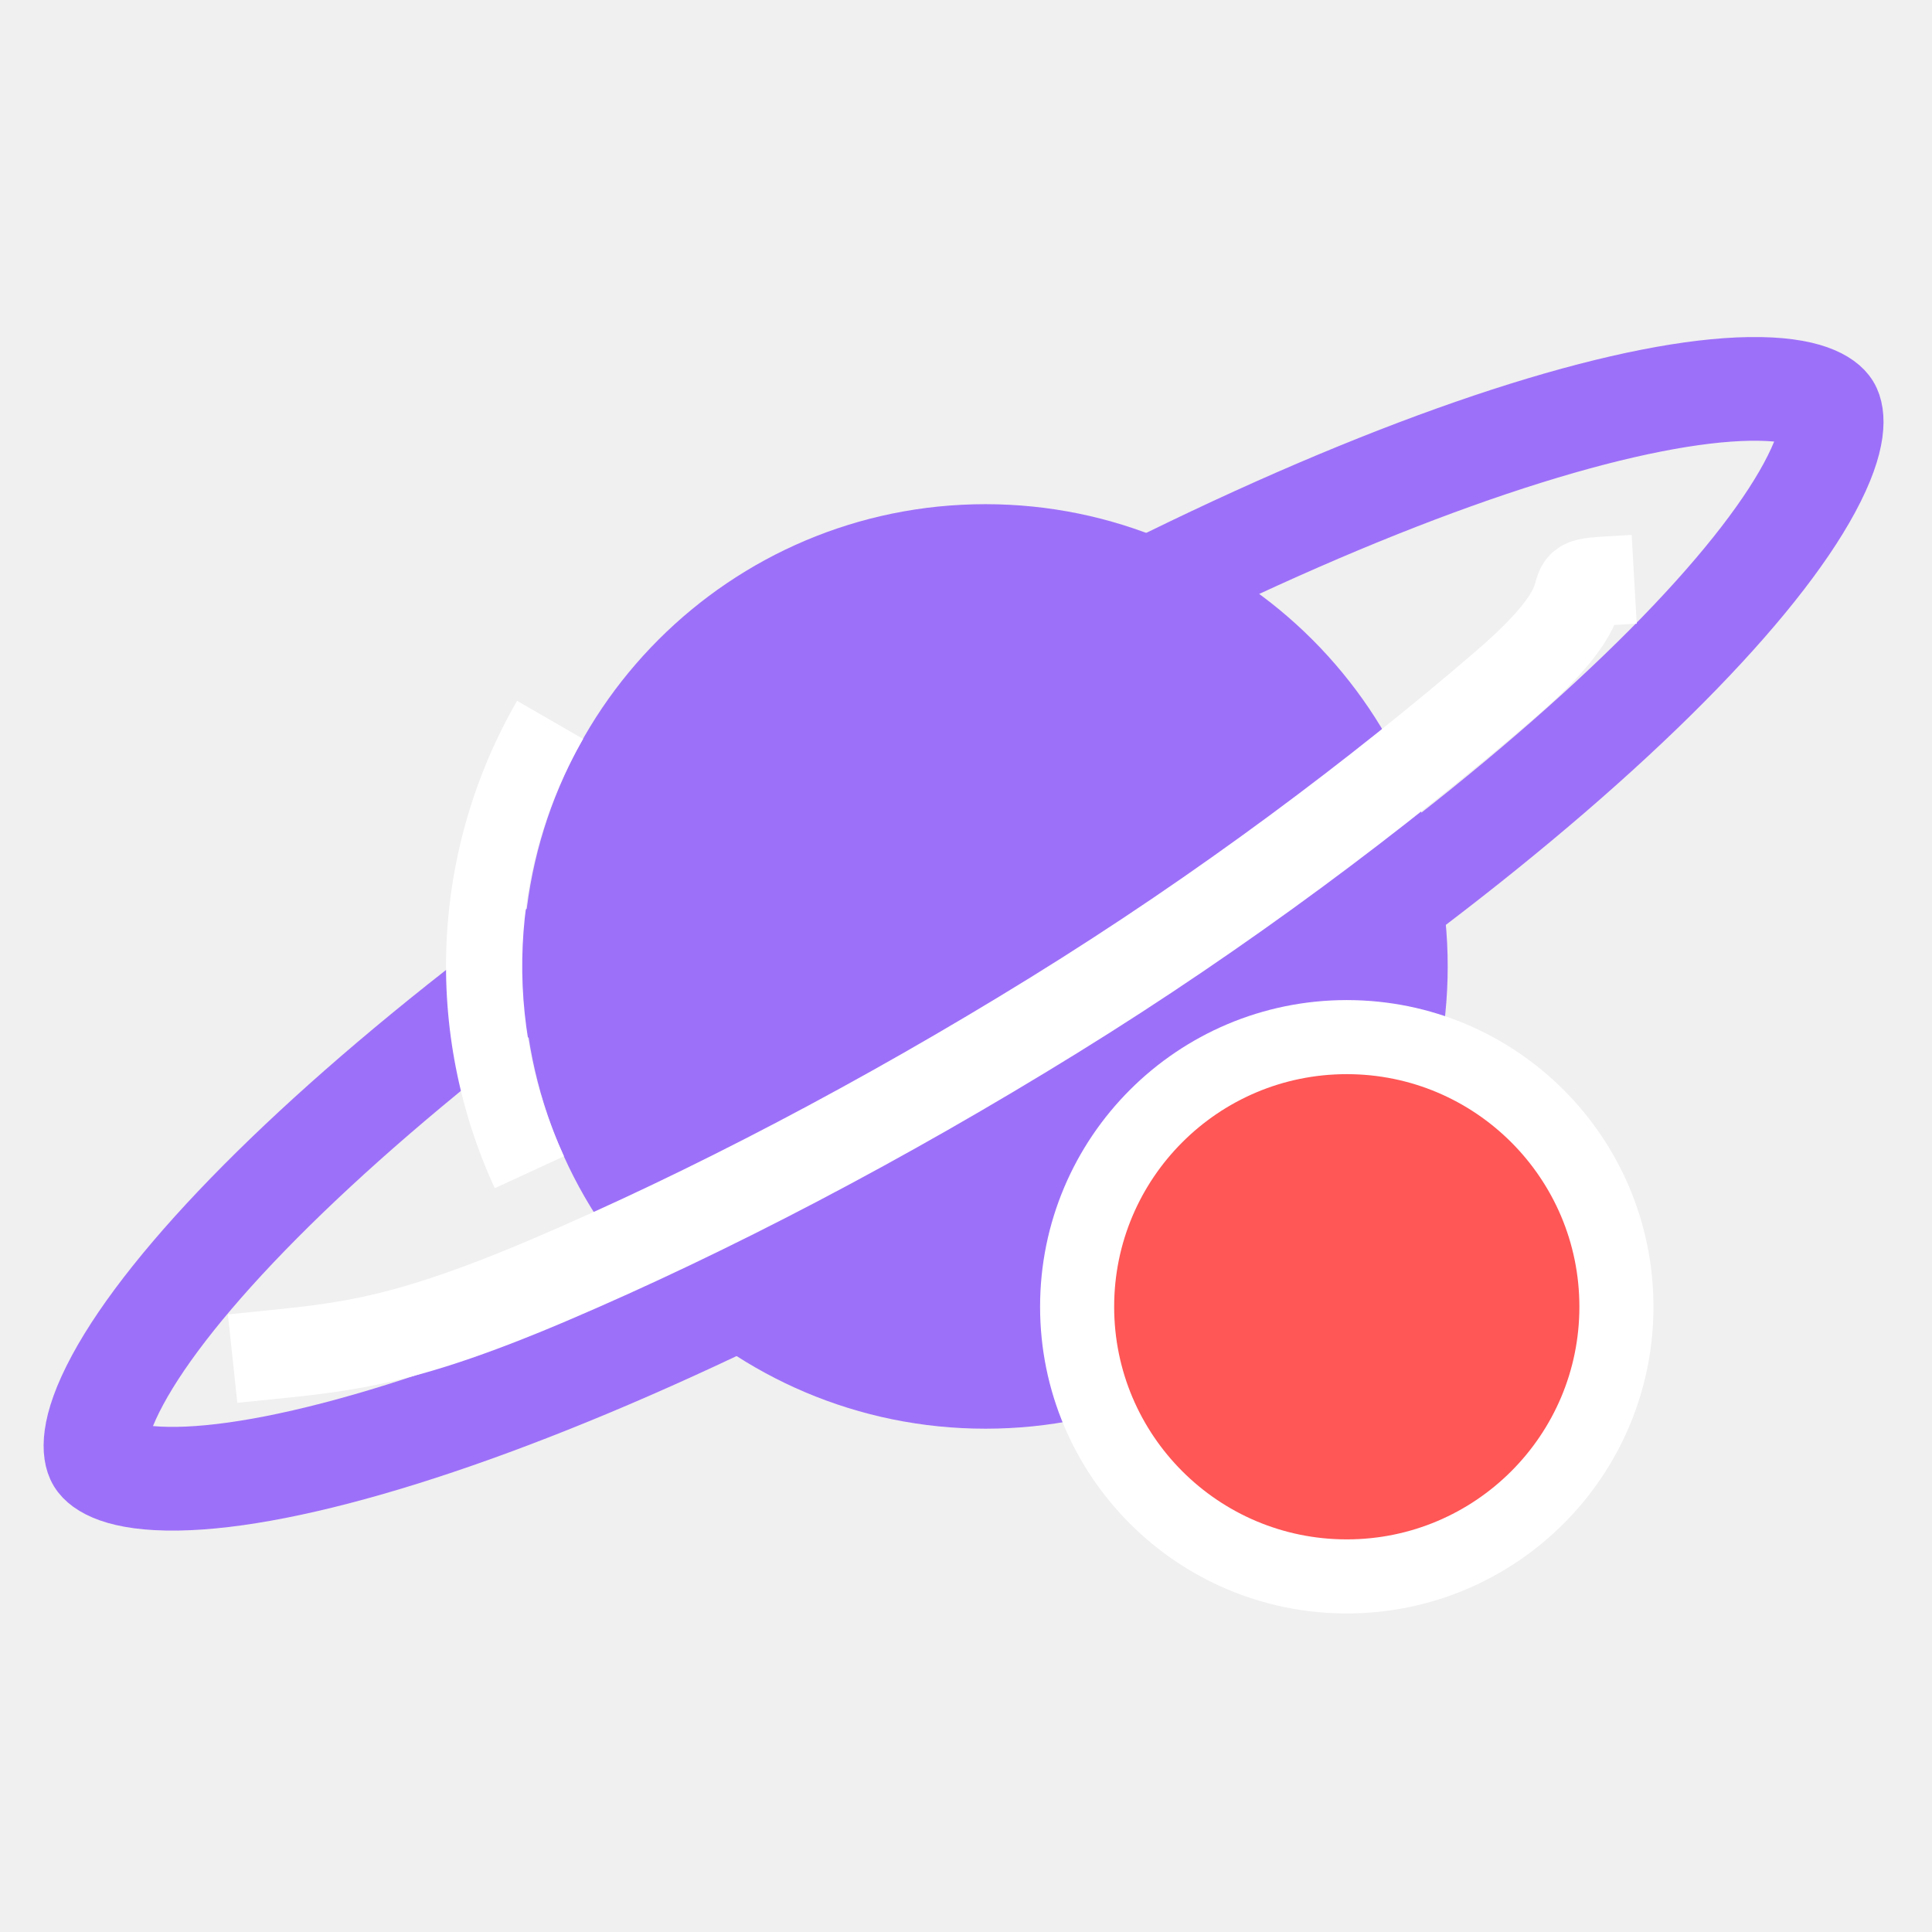
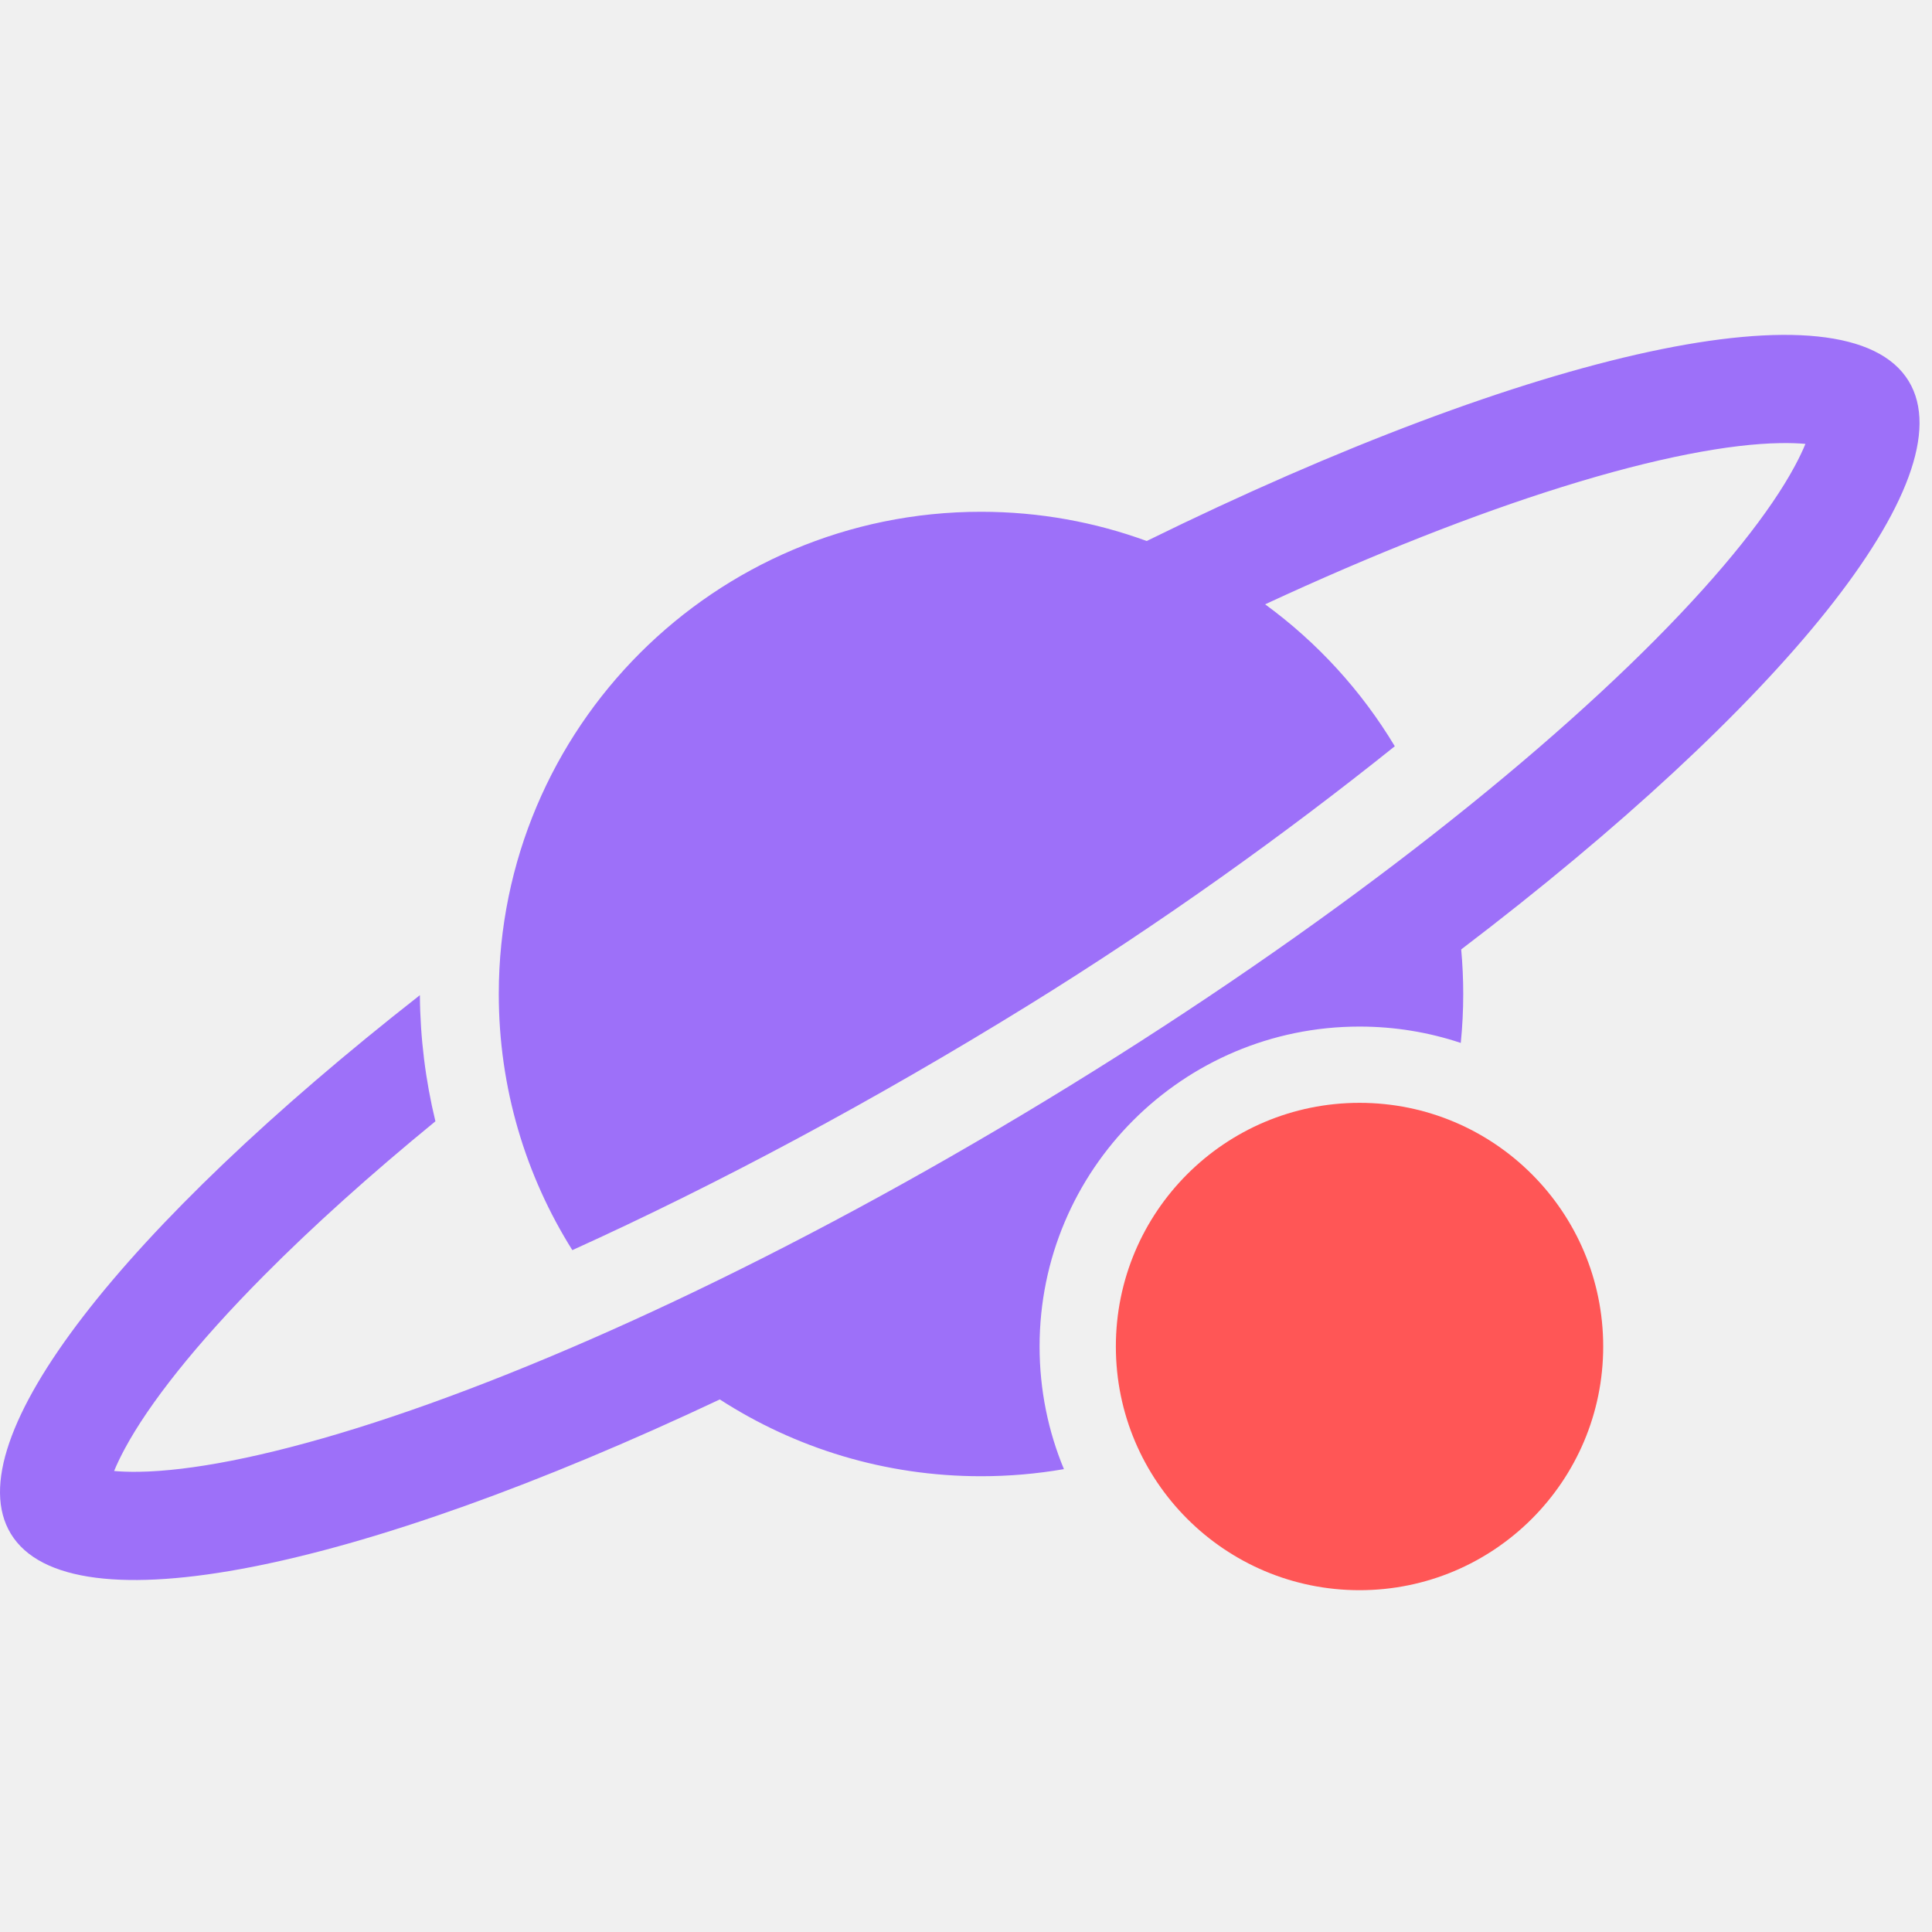
- <svg xmlns="http://www.w3.org/2000/svg" width="24" height="24" viewBox="0 0 652 489" fill="none">
-   <circle cx="332.562" cy="244.648" r="156" fill="#9D70F9" />
-   <path d="M617.208 56.294C618.351 58.178 620.16 65.492 610.623 83.154C601.755 99.576 585.564 120.051 562.5 143.265C516.568 189.497 446.213 243.778 362.288 294.744C278.363 345.711 197.754 383.106 135.55 402.544C104.315 412.304 78.681 417.229 60.02 417.524C39.95 417.842 34.294 412.864 33.15 410.981C32.007 409.098 30.198 401.784 39.735 384.121C48.603 367.699 64.794 347.224 87.858 324.01C133.79 277.779 204.145 223.497 288.07 172.531C371.995 121.565 452.604 84.169 514.808 64.731C546.042 54.971 571.677 50.047 590.338 49.751C610.408 49.433 616.064 54.411 617.208 56.294Z" stroke="#9D70F9" stroke-width="35" />
-   <path d="M551.5 114C516.5 116 550.977 112.526 508 149.5C465.023 186.474 412.934 225.708 355.679 261.103C298.425 296.497 239.373 327.485 185.262 350.53C131.151 373.575 113.004 373.316 78.5 377" stroke="white" stroke-width="30" />
-   <path d="M174.502 155.017C160.178 179.827 152.018 207.713 150.708 236.331C149.398 264.95 154.976 293.465 166.974 319.48L190.324 308.711C180.05 286.433 175.273 262.014 176.395 237.507C177.517 213 184.505 189.12 196.771 167.874L174.502 155.017Z" fill="white" />
-   <path d="M545.5 359.5C545.5 409.758 504.758 450.5 454.5 450.5C404.242 450.5 363.5 409.758 363.5 359.5C363.5 309.242 404.242 268.5 454.5 268.5C504.758 268.5 545.5 309.242 545.5 359.5Z" fill="#FF5656" stroke="white" stroke-width="25" />
+ <svg xmlns="http://www.w3.org/2000/svg" width="24" height="24" viewBox="0 0 150 98" fill="none">
+   <path fill-rule="evenodd" clip-rule="evenodd" d="M138.221 8.403C139.03 8.39 139.671 8.418 140.173 8.464C139.982 8.931 139.712 9.512 139.327 10.225C137.473 13.659 133.901 18.244 128.494 23.687C117.773 34.477 101.181 47.303 81.242 59.412C61.303 71.52 42.271 80.328 27.753 84.865C20.43 87.153 14.714 88.208 10.812 88.269C10.003 88.282 9.362 88.254 8.86 88.208C9.05 87.742 9.321 87.16 9.705 86.448C11.56 83.013 15.131 78.428 20.539 72.986C24.281 69.219 28.739 65.204 33.805 61.058C33.03 57.857 32.624 54.571 32.6 51.264C9.685 69.214 -3.562 85.83 0.84 93.079C5.423 100.625 27.837 95.879 55.885 82.652C61.729 86.425 68.691 88.614 76.165 88.614C78.36 88.614 80.511 88.425 82.603 88.063C81.385 85.131 80.713 81.916 80.713 78.543C80.713 64.824 91.835 53.703 105.553 53.703C108.301 53.703 110.944 54.149 113.414 54.973C113.54 53.724 113.605 52.457 113.605 51.174C113.605 50.007 113.551 48.853 113.447 47.713C138.185 28.893 152.783 11.152 148.193 3.594C143.388 -4.319 118.981 1.282 89.03 16.003C85.018 14.535 80.685 13.734 76.165 13.734C55.487 13.734 38.725 30.497 38.725 51.174C38.725 58.48 40.817 65.298 44.436 71.06C55.825 65.9 67.975 59.383 79.82 52.061C90.156 45.67 99.787 38.749 108.292 31.939C105.704 27.625 102.272 23.876 98.223 20.919C106.655 17.008 114.465 13.937 121.28 11.807C128.603 9.519 134.318 8.465 138.221 8.403ZM140.622 6.912C140.623 6.9 140.622 6.894 140.622 6.894C140.622 6.894 140.622 6.895 140.622 6.898C140.622 6.901 140.622 6.906 140.622 6.912ZM7.259 87.883C7.259 87.883 7.265 87.885 7.275 87.891C7.264 87.886 7.259 87.883 7.259 87.883ZM8.41 89.76L8.41 89.77C8.41 89.775 8.41 89.778 8.41 89.778C8.41 89.778 8.41 89.772 8.41 89.76ZM141.757 8.781C141.768 8.786 141.773 8.789 141.773 8.789C141.773 8.789 141.768 8.787 141.757 8.781Z" fill="#9D70F9" />
+   <path d="M124.472 78.543C124.472 88.991 116.002 97.462 105.554 97.462C95.105 97.462 86.635 88.991 86.635 78.543C86.635 68.094 95.105 59.624 105.554 59.624C116.002 59.624 124.472 68.094 124.472 78.543Z" fill="#FF5656" />
</svg>
